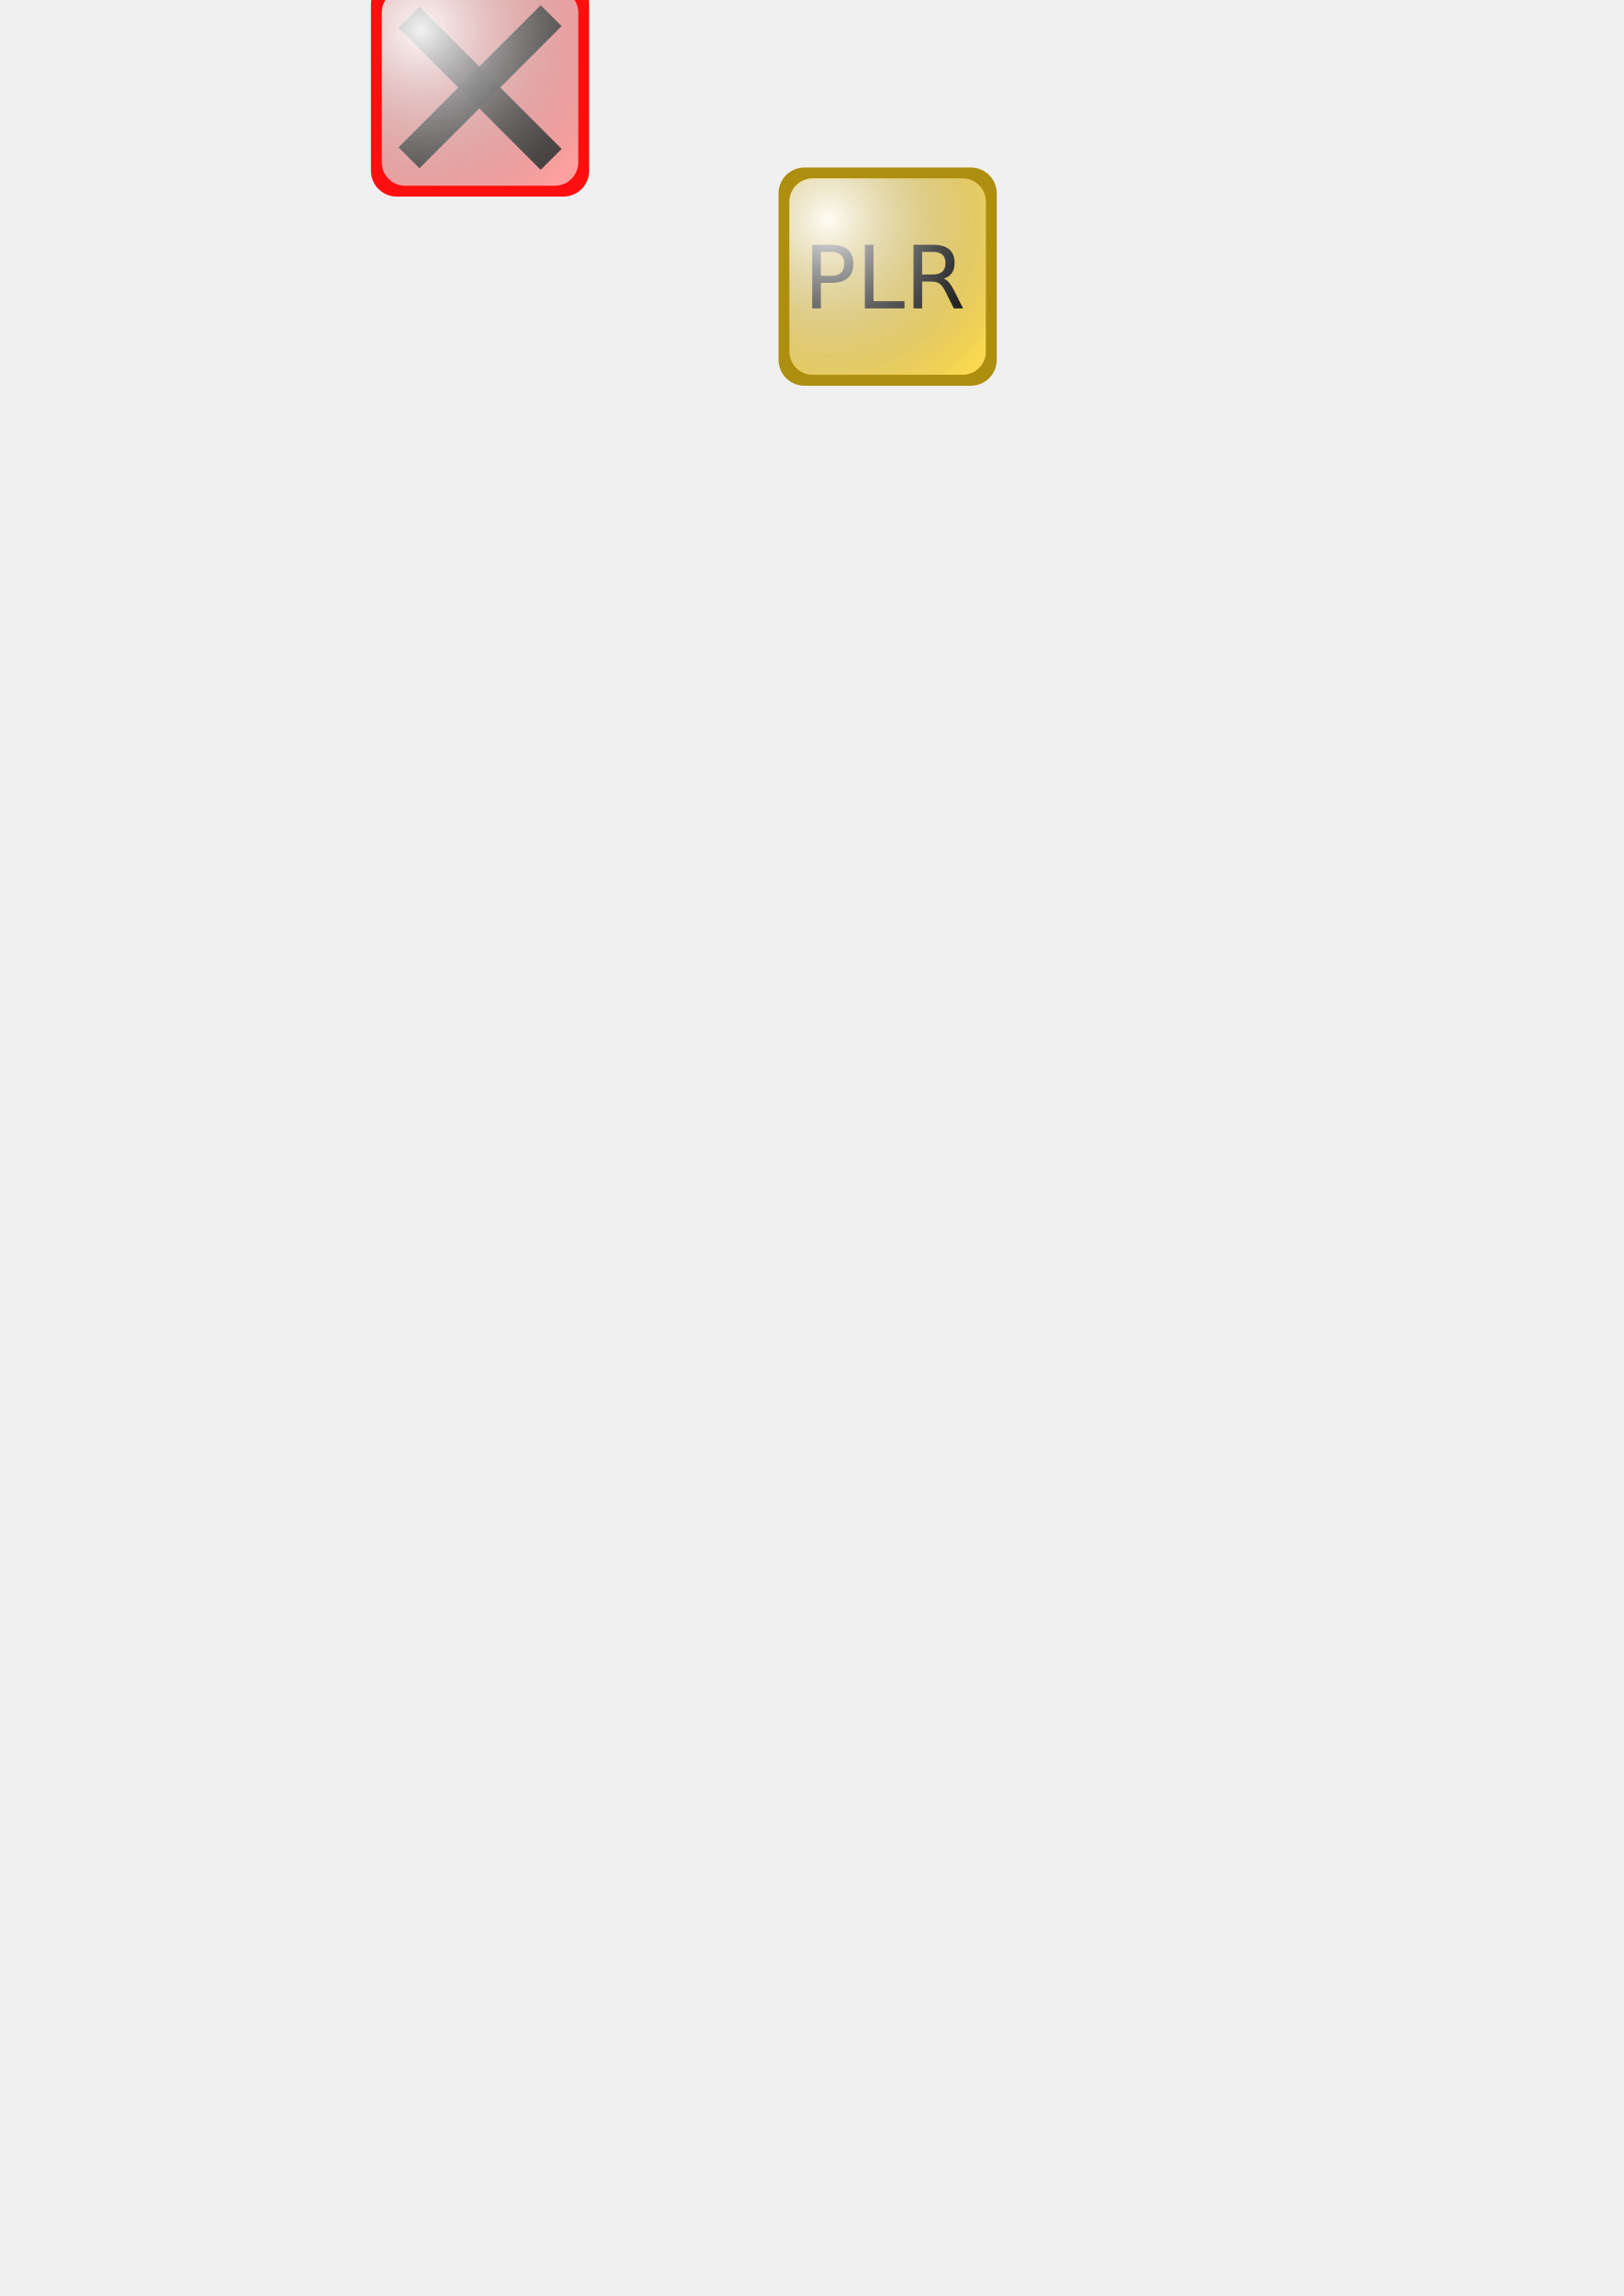
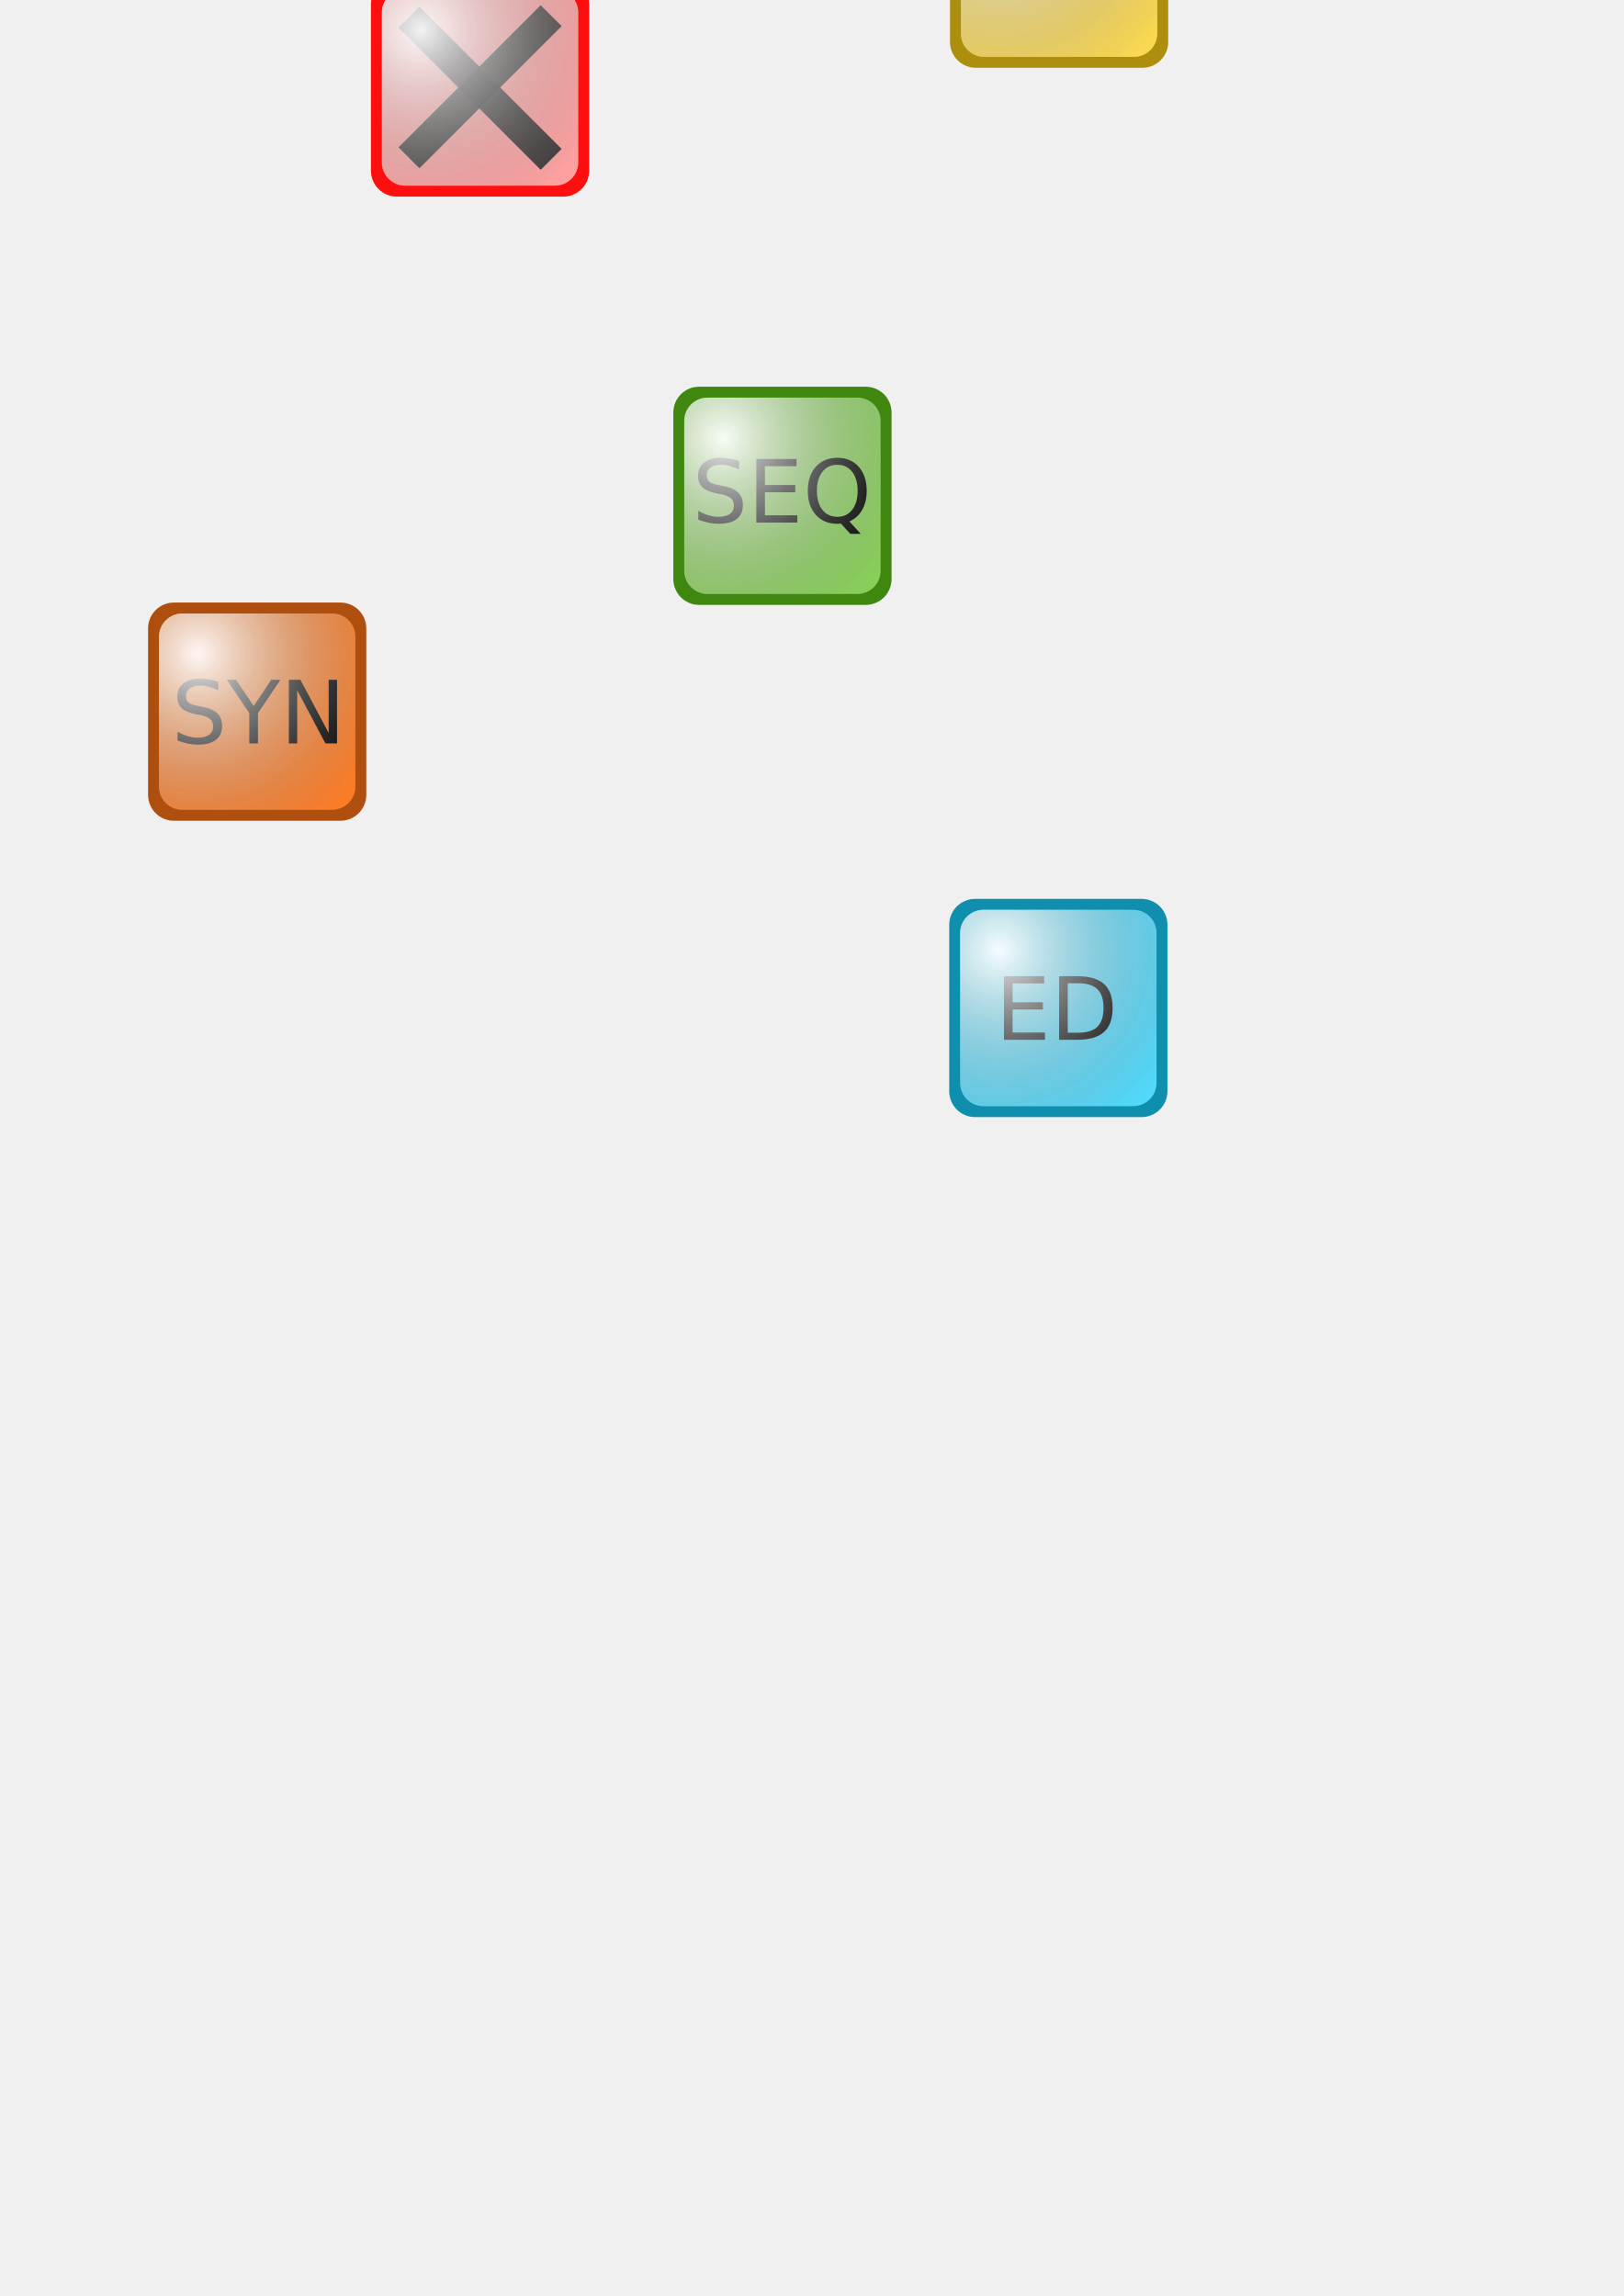
<svg xmlns="http://www.w3.org/2000/svg" xmlns:xlink="http://www.w3.org/1999/xlink" width="744.094" height="1052.362" id="svg2">
  <defs id="defs4">
    <linearGradient id="linearGradient3195">
      <stop style="stop-color:#ffa8ff;stop-opacity:1;" offset="0" id="stop3197" />
      <stop style="stop-color:#ffffff;stop-opacity:0;" offset="1" id="stop3199" />
    </linearGradient>
    <linearGradient id="linearGradient3187">
      <stop style="stop-color:#ffffff;stop-opacity:1;" offset="0" id="stop3189" />
      <stop style="stop-color:#808080;stop-opacity:0;" offset="1" id="stop3191" />
    </linearGradient>
    <radialGradient xlink:href="#linearGradient3187" id="radialGradient3193" cx="-153.465" cy="62.994" fx="-153.465" fy="62.994" r="45" gradientUnits="userSpaceOnUse" gradientTransform="matrix(-0.1111111,2.099107,-2.061659,-0.1091288,-32.89478,409.9485)" />
    <linearGradient xlink:href="#linearGradient3187" id="linearGradient3207" x1="-163.571" y1="107.362" x2="-73.571" y2="107.362" gradientUnits="userSpaceOnUse" />
    <radialGradient xlink:href="#linearGradient3187" id="radialGradient3227" gradientUnits="userSpaceOnUse" gradientTransform="matrix(-0.1111111,2.099107,-2.061659,-0.1091288,304.2481,235.196)" cx="-153.465" cy="62.994" fx="-153.465" fy="62.994" r="45" />
    <linearGradient xlink:href="#linearGradient3187" id="linearGradient3229" gradientUnits="userSpaceOnUse" x1="-163.571" y1="107.362" x2="-73.571" y2="107.362" gradientTransform="translate(337.1429,-174.7525)" />
    <radialGradient xlink:href="#linearGradient3187" id="radialGradient3233" gradientUnits="userSpaceOnUse" gradientTransform="matrix(-0.1111111,2.099107,-2.061659,-0.1091288,196.3909,486.2674)" cx="-153.465" cy="62.994" fx="-153.465" fy="62.994" r="45" />
    <linearGradient xlink:href="#linearGradient3187" id="linearGradient3235" gradientUnits="userSpaceOnUse" x1="-163.571" y1="107.362" x2="-73.571" y2="107.362" gradientTransform="translate(229.2857,76.31891)" />
    <radialGradient xlink:href="#linearGradient3187" id="radialGradient3241" gradientUnits="userSpaceOnUse" gradientTransform="matrix(-0.1111111,2.099107,-2.061659,-0.1091288,42.81949,284.1245)" cx="-153.465" cy="62.994" fx="-153.465" fy="62.994" r="45" />
    <linearGradient xlink:href="#linearGradient3187" id="linearGradient3243" gradientUnits="userSpaceOnUse" x1="-163.571" y1="107.362" x2="-73.571" y2="107.362" gradientTransform="translate(75.71427,-125.8239)" />
    <radialGradient xlink:href="#linearGradient3187" id="radialGradient3297" gradientUnits="userSpaceOnUse" gradientTransform="matrix(-0.1111111,2.099107,-2.061659,-0.1091288,42.81949,284.1245)" cx="-153.465" cy="62.994" fx="-153.465" fy="62.994" r="45" />
    <linearGradient xlink:href="#linearGradient3187" id="linearGradient3299" gradientUnits="userSpaceOnUse" gradientTransform="translate(75.71427,-125.8239)" x1="-163.571" y1="107.362" x2="-73.571" y2="107.362" />
    <radialGradient xlink:href="#linearGradient3187" id="radialGradient3301" gradientUnits="userSpaceOnUse" gradientTransform="matrix(-0.1111111,2.099107,-2.061659,-0.1091288,196.3909,486.2674)" cx="-153.465" cy="62.994" fx="-153.465" fy="62.994" r="45" />
    <linearGradient xlink:href="#linearGradient3187" id="linearGradient3303" gradientUnits="userSpaceOnUse" gradientTransform="translate(229.2857,76.31891)" x1="-163.571" y1="107.362" x2="-73.571" y2="107.362" />
    <radialGradient xlink:href="#linearGradient3187" id="radialGradient2448" gradientUnits="userSpaceOnUse" gradientTransform="matrix(-0.1111111,2.099107,-2.061659,-0.1091288,304.2481,235.196)" cx="-153.465" cy="62.994" fx="-153.465" fy="62.994" r="45" />
    <linearGradient xlink:href="#linearGradient3187" id="linearGradient2450" gradientUnits="userSpaceOnUse" gradientTransform="translate(337.1429,-174.7525)" x1="-163.571" y1="107.362" x2="-73.571" y2="107.362" />
    <radialGradient xlink:href="#linearGradient3187" id="radialGradient2459" gradientUnits="userSpaceOnUse" gradientTransform="matrix(-0.1111111,2.099107,-2.061659,-0.1091288,304.2481,235.196)" cx="-153.465" cy="62.994" fx="-153.465" fy="62.994" r="45" />
    <linearGradient xlink:href="#linearGradient3187" id="linearGradient2461" gradientUnits="userSpaceOnUse" gradientTransform="translate(337.1429,-174.7525)" x1="-163.571" y1="107.362" x2="-73.571" y2="107.362" />
    <radialGradient xlink:href="#linearGradient3187" id="radialGradient2464" gradientUnits="userSpaceOnUse" gradientTransform="matrix(-0.1111111,2.099107,-2.061659,-0.1091288,492.4624,429.3716)" cx="-153.465" cy="62.994" fx="-153.465" fy="62.994" r="45" />
    <linearGradient xlink:href="#linearGradient3187" id="linearGradient2466" gradientUnits="userSpaceOnUse" gradientTransform="translate(525.3571,19.42315)" x1="-163.571" y1="107.362" x2="-73.571" y2="107.362" />
+     <radialGradient xlink:href="#linearGradient3187" id="radialGradient2435" gradientUnits="userSpaceOnUse" gradientTransform="matrix(-0.1111111,2.099107,-2.061659,-0.1091288,467.1052,451.2674)" cx="-153.465" cy="62.994" fx="-153.465" fy="62.994" r="45" />
+     <linearGradient xlink:href="#linearGradient3187" id="linearGradient2437" gradientUnits="userSpaceOnUse" gradientTransform="translate(500,41.31891)" x1="-163.571" y1="107.362" x2="-73.571" y2="107.362" />
+     <radialGradient xlink:href="#linearGradient3187" id="radialGradient2471" gradientUnits="userSpaceOnUse" gradientTransform="matrix(-0.1111111,2.099107,-2.061659,-0.1091288,467.1052,451.2674)" cx="-153.465" cy="62.994" fx="-153.465" fy="62.994" r="45" />
+     <linearGradient xlink:href="#linearGradient3187" id="linearGradient2473" gradientUnits="userSpaceOnUse" gradientTransform="translate(500,41.31891)" x1="-163.571" y1="107.362" x2="-73.571" y2="107.362" />
+     <radialGradient xlink:href="#linearGradient3187" id="radialGradient2486" gradientUnits="userSpaceOnUse" gradientTransform="matrix(-0.1111111,2.099107,-2.061659,-0.1091288,467.1052,451.2674)" cx="-153.465" cy="62.994" fx="-153.465" fy="62.994" r="45" />
+     <linearGradient xlink:href="#linearGradient3187" id="linearGradient2488" gradientUnits="userSpaceOnUse" gradientTransform="translate(500,41.31891)" x1="-163.571" y1="107.362" x2="-73.571" y2="107.362" />
+     <radialGradient xlink:href="#linearGradient3187" id="radialGradient2499" gradientUnits="userSpaceOnUse" gradientTransform="matrix(-0.1111111,2.099107,-2.061659,-0.1091288,467.1052,451.2674)" cx="-153.465" cy="62.994" fx="-153.465" fy="62.994" r="45" />
+     <linearGradient xlink:href="#linearGradient3187" id="linearGradient2501" gradientUnits="userSpaceOnUse" gradientTransform="translate(500,41.31891)" x1="-163.571" y1="107.362" x2="-73.571" y2="107.362" />
+     <radialGradient xlink:href="#linearGradient3187" id="radialGradient2511" gradientUnits="userSpaceOnUse" gradientTransform="matrix(-0.1111111,2.099107,-2.061659,-0.1091288,467.1052,451.2674)" cx="-153.465" cy="62.994" fx="-153.465" fy="62.994" r="45" />
+     <linearGradient xlink:href="#linearGradient3187" id="linearGradient2513" gradientUnits="userSpaceOnUse" gradientTransform="translate(500,41.31891)" x1="-163.571" y1="107.362" x2="-73.571" y2="107.362" />
+     <radialGradient xlink:href="#linearGradient3187" id="radialGradient2522" gradientUnits="userSpaceOnUse" gradientTransform="matrix(-0.1111111,2.099107,-2.061659,-0.1091288,467.1052,451.2674)" cx="-153.465" cy="62.994" fx="-153.465" fy="62.994" r="45" />
+     <linearGradient xlink:href="#linearGradient3187" id="linearGradient2524" gradientUnits="userSpaceOnUse" gradientTransform="translate(500,41.31891)" x1="-163.571" y1="107.362" x2="-73.571" y2="107.362" />
+     <radialGradient xlink:href="#linearGradient3187" id="radialGradient2527" gradientUnits="userSpaceOnUse" gradientTransform="matrix(-0.1111111,2.099107,-2.061659,-0.1091288,494.6052,508.0531)" cx="-153.465" cy="62.994" fx="-153.465" fy="62.994" r="45" />
+     <linearGradient xlink:href="#linearGradient3187" id="linearGradient2529" gradientUnits="userSpaceOnUse" gradientTransform="translate(527.5,98.10463)" x1="-163.571" y1="107.362" x2="-73.571" y2="107.362" />
+     <radialGradient xlink:href="#linearGradient3187" id="radialGradient2551" gradientUnits="userSpaceOnUse" gradientTransform="matrix(-0.1111111,2.099107,-2.061659,-0.1091288,304.2481,235.196)" cx="-153.465" cy="62.994" fx="-153.465" fy="62.994" r="45" />
+     <linearGradient xlink:href="#linearGradient3187" id="linearGradient2553" gradientUnits="userSpaceOnUse" gradientTransform="translate(337.1429,-174.7525)" x1="-163.571" y1="107.362" x2="-73.571" y2="107.362" />
+     <radialGradient xlink:href="#linearGradient3187" id="radialGradient2556" gradientUnits="userSpaceOnUse" gradientTransform="matrix(-0.1111111,2.099107,-2.061659,-0.1091288,323.8909,606.9817)" cx="-153.465" cy="62.994" fx="-153.465" fy="62.994" r="45" />
+     <linearGradient xlink:href="#linearGradient3187" id="linearGradient2558" gradientUnits="userSpaceOnUse" gradientTransform="translate(356.7857,197.0332)" x1="-163.571" y1="107.362" x2="-73.571" y2="107.362" />
+     <radialGradient xlink:href="#linearGradient3187" id="radialGradient2587" gradientUnits="userSpaceOnUse" gradientTransform="matrix(-0.1111111,2.099107,-2.061659,-0.1091288,323.8909,606.9817)" cx="-153.465" cy="62.994" fx="-153.465" fy="62.994" r="45" />
+     <linearGradient xlink:href="#linearGradient3187" id="linearGradient2589" gradientUnits="userSpaceOnUse" gradientTransform="translate(356.7857,197.0332)" x1="-163.571" y1="107.362" x2="-73.571" y2="107.362" />
+     <radialGradient xlink:href="#linearGradient3187" id="radialGradient2592" gradientUnits="userSpaceOnUse" gradientTransform="matrix(-0.1111111,2.099107,-2.061659,-0.1091288,540.3195,748.1628)" cx="-153.465" cy="62.994" fx="-153.465" fy="62.994" r="45" />
+     <linearGradient xlink:href="#linearGradient3187" id="linearGradient2594" gradientUnits="userSpaceOnUse" gradientTransform="translate(573.2143,338.2143)" x1="-163.571" y1="107.362" x2="-73.571" y2="107.362" />
+     <radialGradient xlink:href="#linearGradient3187" id="radialGradient2624" gradientUnits="userSpaceOnUse" gradientTransform="matrix(-0.1111111,2.099107,-2.061659,-0.1091288,323.8909,606.9817)" cx="-153.465" cy="62.994" fx="-153.465" fy="62.994" r="45" />
+     <linearGradient xlink:href="#linearGradient3187" id="linearGradient2626" gradientUnits="userSpaceOnUse" gradientTransform="translate(356.7857,197.0332)" x1="-163.571" y1="107.362" x2="-73.571" y2="107.362" />
+     <radialGradient xlink:href="#linearGradient3187" id="radialGradient2629" gradientUnits="userSpaceOnUse" gradientTransform="matrix(-0.1111111,2.099107,-2.061659,-0.1091288,203.5338,628.7674)" cx="-153.465" cy="62.994" fx="-153.465" fy="62.994" r="45" />
+     <linearGradient xlink:href="#linearGradient3187" id="linearGradient2631" gradientUnits="userSpaceOnUse" gradientTransform="translate(236.4286,218.8189)" x1="-163.571" y1="107.362" x2="-73.571" y2="107.362" />
+     <radialGradient xlink:href="#linearGradient3187" id="radialGradient2646" gradientUnits="userSpaceOnUse" gradientTransform="matrix(-0.1111111,2.099107,-2.061659,-0.1091288,494.6052,508.0531)" cx="-153.465" cy="62.994" fx="-153.465" fy="62.994" r="45" />
+     <linearGradient xlink:href="#linearGradient3187" id="linearGradient2648" gradientUnits="userSpaceOnUse" gradientTransform="translate(527.5,98.10463)" x1="-163.571" y1="107.362" x2="-73.571" y2="107.362" />
+     <radialGradient xlink:href="#linearGradient3187" id="radialGradient2651" gradientUnits="userSpaceOnUse" gradientTransform="matrix(-0.1111111,2.099107,-2.061659,-0.1091288,444.2481,529.8388)" cx="-153.465" cy="62.994" fx="-153.465" fy="62.994" r="45" />
+     <linearGradient xlink:href="#linearGradient3187" id="linearGradient2653" gradientUnits="userSpaceOnUse" gradientTransform="translate(477.1429,119.8904)" x1="-163.571" y1="107.362" x2="-73.571" y2="107.362" />
+     <radialGradient xlink:href="#linearGradient3187" id="radialGradient2671" gradientUnits="userSpaceOnUse" gradientTransform="matrix(-0.1111111,2.099107,-2.061659,-0.1091288,540.3195,748.1628)" cx="-153.465" cy="62.994" fx="-153.465" fy="62.994" r="45" />
+     <linearGradient xlink:href="#linearGradient3187" id="linearGradient2673" gradientUnits="userSpaceOnUse" gradientTransform="translate(573.2143,338.2143)" x1="-163.571" y1="107.362" x2="-73.571" y2="107.362" />
+     <radialGradient xlink:href="#linearGradient3187" id="radialGradient2676" gradientUnits="userSpaceOnUse" gradientTransform="matrix(-0.1111111,2.099107,-2.061659,-0.1091288,561.391,765.6628)" cx="-153.465" cy="62.994" fx="-153.465" fy="62.994" r="45" />
+     <linearGradient xlink:href="#linearGradient3187" id="linearGradient2678" gradientUnits="userSpaceOnUse" gradientTransform="translate(594.2857,355.7143)" x1="-163.571" y1="107.362" x2="-73.571" y2="107.362" />
+     <radialGradient xlink:href="#linearGradient3187" id="radialGradient2691" gradientUnits="userSpaceOnUse" gradientTransform="matrix(-0.1111111,2.099107,-2.061659,-0.1091288,561.391,765.6628)" cx="-153.465" cy="62.994" fx="-153.465" fy="62.994" r="45" />
+     <linearGradient xlink:href="#linearGradient3187" id="linearGradient2693" gradientUnits="userSpaceOnUse" gradientTransform="translate(594.2857,355.7143)" x1="-163.571" y1="107.362" x2="-73.571" y2="107.362" />
+     <radialGradient xlink:href="#linearGradient3187" id="radialGradient2703" gradientUnits="userSpaceOnUse" gradientTransform="matrix(-0.1111111,2.099107,-2.061659,-0.1091288,561.391,765.6628)" cx="-153.465" cy="62.994" fx="-153.465" fy="62.994" r="45" />
+     <linearGradient xlink:href="#linearGradient3187" id="linearGradient2705" gradientUnits="userSpaceOnUse" gradientTransform="translate(594.2857,355.7143)" x1="-163.571" y1="107.362" x2="-73.571" y2="107.362" />
+     <radialGradient xlink:href="#linearGradient3187" id="radialGradient2713" gradientUnits="userSpaceOnUse" gradientTransform="matrix(-0.1111111,2.099107,-2.061659,-0.1091288,561.391,765.6628)" cx="-153.465" cy="62.994" fx="-153.465" fy="62.994" r="45" />
+     <linearGradient xlink:href="#linearGradient3187" id="linearGradient2715" gradientUnits="userSpaceOnUse" gradientTransform="translate(594.2857,355.7143)" x1="-163.571" y1="107.362" x2="-73.571" y2="107.362" />
  </defs>
  <g id="layer1">
-     <g id="g3261" transform="translate(371.4286,-50)">
-       <g transform="translate(-255.7143,-137.2525)" id="addSequence">
-         <rect style="opacity:0.935;fill:#338000;fill-opacity:1;fill-rule:evenodd;stroke:#ffffff;stroke-width:0;stroke-linecap:round;stroke-linejoin:round;stroke-miterlimit:4;stroke-dasharray:none;stroke-opacity:0.011" id="rect3195" width="100" height="100" x="162.857" y="68.791" ry="11.834" />
-         <rect style="opacity:0.935;fill:#8dd35f;fill-opacity:1;fill-rule:evenodd;stroke:#ffffff;stroke-width:0;stroke-linecap:round;stroke-linejoin:round;stroke-miterlimit:4;stroke-dasharray:none;stroke-opacity:0.011" id="rect3197" width="90" height="90" x="167.857" y="73.791" ry="10.651" />
-         <text xml:space="preserve" style="font-size:40px;font-style:normal;font-weight:normal;fill:#000000;fill-opacity:1;stroke:none;stroke-width:1px;stroke-linecap:butt;stroke-linejoin:miter;stroke-opacity:1;font-family:Bitstream Vera Sans" x="171.568" y="131.056" id="text3216">
-           <tspan id="tspan3218" x="171.568" y="131.056">SEQ</tspan>
+     <g id="addSynth">
+       <g transform="translate(-28.57144,161.676)" id="sd">
+         <rect style="opacity:0.935;fill:#aa4400;fill-opacity:1;fill-rule:evenodd;stroke:#ffffff;stroke-width:0;stroke-linecap:round;stroke-linejoin:round;stroke-miterlimit:4;stroke-dasharray:none;stroke-opacity:0.011" id="rect3228" width="100" height="100" x="96.429" y="114.505" ry="11.834" />
+         <rect style="opacity:0.935;fill:#ff7f2a;fill-opacity:1;fill-rule:evenodd;stroke:#ffffff;stroke-width:0;stroke-linecap:round;stroke-linejoin:round;stroke-miterlimit:4;stroke-dasharray:none;stroke-opacity:0.011" id="rect3230" width="90" height="90" x="101.429" y="119.505" ry="10.651" />
+         <text xml:space="preserve" style="font-size:40px;font-style:normal;font-weight:normal;fill:#000000;fill-opacity:1;stroke:none;stroke-width:1px;stroke-linecap:butt;stroke-linejoin:miter;stroke-opacity:1;font-family:Bitstream Vera Sans" x="107.19" y="179.066" id="text3232">
+           <tspan id="tspan3234" x="107.19" y="179.066">SYN</tspan>
        </text>
      </g>
-       <rect ry="10.651" y="-63.462" x="-87.857" height="90" width="90" id="rect2413" style="opacity:0.935;fill:url(#radialGradient3297);fill-opacity:1;fill-rule:evenodd;stroke:url(#linearGradient3299);stroke-width:0;stroke-linecap:round;stroke-linejoin:round;stroke-miterlimit:4;stroke-dasharray:none;stroke-opacity:0.011" />
-     </g>
-     <g id="g3277">
-       <g id="g3269">
-         <g id="addSynth" transform="translate(72.14285,-231.8954)">
-           <rect ry="11.834" y="114.505" x="96.429" height="100" width="100" id="rect3228" style="opacity:0.935;fill:#aa4400;fill-opacity:1;fill-rule:evenodd;stroke:#ffffff;stroke-width:0;stroke-linecap:round;stroke-linejoin:round;stroke-miterlimit:4;stroke-dasharray:none;stroke-opacity:0.011" />
-           <rect ry="10.651" y="119.505" x="101.429" height="90" width="90" id="rect3230" style="opacity:0.935;fill:#ff7f2a;fill-opacity:1;fill-rule:evenodd;stroke:#ffffff;stroke-width:0;stroke-linecap:round;stroke-linejoin:round;stroke-miterlimit:4;stroke-dasharray:none;stroke-opacity:0.011" />
-           <text id="text3232" y="179.066" x="107.19" style="font-size:40px;font-style:normal;font-weight:normal;fill:#000000;fill-opacity:1;stroke:none;stroke-width:1px;stroke-linecap:butt;stroke-linejoin:miter;stroke-opacity:1;font-family:Bitstream Vera Sans" xml:space="preserve">
-             <tspan y="179.066" x="107.19" id="tspan3234">SYN</tspan>
-           </text>
-         </g>
-         <rect style="opacity:0.935;fill:url(#radialGradient3227);fill-opacity:1;fill-rule:evenodd;stroke:url(#linearGradient3229);stroke-width:0;stroke-linecap:round;stroke-linejoin:round;stroke-miterlimit:4;stroke-dasharray:none;stroke-opacity:0.011" id="rect3225" width="90" height="90" x="173.571" y="-112.39" ry="10.651" />
-       </g>
+       <rect ry="10.651" y="281.181" x="72.857" height="90" width="90" id="rect3225" style="opacity:0.935;fill:url(#radialGradient2629);fill-opacity:1;fill-rule:evenodd;stroke:url(#linearGradient2631);stroke-width:0;stroke-linecap:round;stroke-linejoin:round;stroke-miterlimit:4;stroke-dasharray:none;stroke-opacity:0.011" />
    </g>
    <g id="g3286" transform="translate(109.2857,-143.5714)">
      <g transform="matrix(0,1,-1,0,207.3622,54.39538)" id="delete">
        <rect style="opacity:0.935;fill:#ff0000;fill-opacity:1;fill-rule:evenodd;stroke:#ffffff;stroke-width:0;stroke-linecap:round;stroke-linejoin:round;stroke-miterlimit:4;stroke-dasharray:none;stroke-opacity:0.011" id="rect3155" width="100" height="100" x="79.286" y="46.648" ry="11.834" />
        <rect style="opacity:0.935;fill:#ffaaaa;fill-opacity:1;fill-rule:evenodd;stroke:#ffffff;stroke-width:0;stroke-linecap:round;stroke-linejoin:round;stroke-miterlimit:4;stroke-dasharray:none;stroke-opacity:0.011" id="rect3182" width="90" height="90" x="84.286" y="51.648" ry="10.651" />
        <g id="g3176" transform="translate(3.214285,-18.21429)">
          <g id="g3171">
            <g id="g3167" transform="matrix(0.7071068,-0.7071068,0.7071068,0.7071068,111.6696,-81.00996)" style="fill:#333333">
              <rect rx="0" ry="0" y="102.362" x="-135.357" height="92.143" width="13.571" id="rect3163" style="opacity:0.935;fill:#333333;fill-opacity:1;fill-rule:evenodd;stroke:#ffffff;stroke-width:0;stroke-linecap:round;stroke-linejoin:round;stroke-miterlimit:4;stroke-dasharray:none;stroke-opacity:0.011" />
              <rect transform="matrix(0,1,1,0,0,0)" rx="0" ry="0" y="-174.138" x="142.153" height="92.143" width="13.571" id="rect3165" style="opacity:0.935;fill:#333333;fill-opacity:1;fill-rule:evenodd;stroke:#ffffff;stroke-width:0;stroke-linecap:round;stroke-linejoin:round;stroke-miterlimit:4;stroke-dasharray:none;stroke-opacity:0.011" />
            </g>
          </g>
        </g>
      </g>
      <rect ry="10.651" y="138.681" x="65.714" height="90" width="90" id="rect3231" style="opacity:0.935;fill:url(#radialGradient3301);fill-opacity:1;fill-rule:evenodd;stroke:url(#linearGradient3303);stroke-width:0;stroke-linecap:round;stroke-linejoin:round;stroke-miterlimit:4;stroke-dasharray:none;stroke-opacity:0.011" />
    </g>
-     <g id="addSequencePlayer">
+     <g id="addSequencePlayer" transform="translate(78.57143,-145.7143)">
      <rect ry="11.834" y="76.785" x="356.786" height="100" width="100" id="rect2438" style="opacity:0.935;fill:#aa8800;fill-opacity:1;fill-rule:evenodd;stroke:#ffffff;stroke-width:0;stroke-linecap:round;stroke-linejoin:round;stroke-miterlimit:4;stroke-dasharray:none;stroke-opacity:0.011" />
      <rect ry="10.651" y="81.785" x="361.786" height="90" width="90" id="rect2440" style="opacity:0.935;fill:#ffdd55;fill-opacity:1;fill-rule:evenodd;stroke:#ffffff;stroke-width:0;stroke-linecap:round;stroke-linejoin:round;stroke-miterlimit:4;stroke-dasharray:none;stroke-opacity:0.011" />
      <text id="text2442" y="141.365" x="368.299" style="font-size:40px;font-style:normal;font-weight:normal;fill:#000000;fill-opacity:1;stroke:none;stroke-width:1px;stroke-linecap:butt;stroke-linejoin:miter;stroke-opacity:1;font-family:Bitstream Vera Sans" xml:space="preserve">
        <tspan y="141.365" x="368.299" id="tspan2444">PLR</tspan>
      </text>
      <rect ry="10.651" y="81.785" x="361.786" height="90" width="90" id="rect2446" style="opacity:0.935;fill:url(#radialGradient2464);fill-opacity:1;fill-rule:evenodd;stroke:url(#linearGradient2466);stroke-width:0;stroke-linecap:round;stroke-linejoin:round;stroke-miterlimit:4;stroke-dasharray:none;stroke-opacity:0.011" />
    </g>
+     <g id="addSequence">
+       <rect ry="11.834" y="177.252" x="308.571" height="100" width="100" id="rect3195" style="opacity:0.935;fill:#338000;fill-opacity:1;fill-rule:evenodd;stroke:#ffffff;stroke-width:0;stroke-linecap:round;stroke-linejoin:round;stroke-miterlimit:4;stroke-dasharray:none;stroke-opacity:0.011" />
+       <rect ry="10.651" y="182.252" x="313.571" height="90" width="90" id="rect3197" style="opacity:0.935;fill:#8dd35f;fill-opacity:1;fill-rule:evenodd;stroke:#ffffff;stroke-width:0;stroke-linecap:round;stroke-linejoin:round;stroke-miterlimit:4;stroke-dasharray:none;stroke-opacity:0.011" />
+       <text id="text3216" y="239.518" x="317.282" style="font-size:40px;font-style:normal;font-weight:normal;fill:#000000;fill-opacity:1;stroke:none;stroke-width:1px;stroke-linecap:butt;stroke-linejoin:miter;stroke-opacity:1;font-family:Bitstream Vera Sans" xml:space="preserve">
+         <tspan y="239.518" x="317.282" id="tspan3218">SEQ</tspan>
+       </text>
+       <rect ry="10.651" y="182.252" x="313.571" height="90" width="90" id="rect2413" style="opacity:0.935;fill:url(#radialGradient2651);fill-opacity:1;fill-rule:evenodd;stroke:url(#linearGradient2653);stroke-width:0;stroke-linecap:round;stroke-linejoin:round;stroke-miterlimit:4;stroke-dasharray:none;stroke-opacity:0.011" />
+     </g>
+     <g id="addEditor">
+       <rect ry="11.834" y="412.005" x="435" height="100" width="100" id="rect2577" style="opacity:0.935;fill:#0088aa;fill-opacity:1;fill-rule:evenodd;stroke:#ffffff;stroke-width:0;stroke-linecap:round;stroke-linejoin:round;stroke-miterlimit:4;stroke-dasharray:none;stroke-opacity:0.011" />
+       <rect ry="10.651" y="417.005" x="440" height="90" width="90" id="rect2579" style="opacity:0.935;fill:#55ddff;fill-opacity:1;fill-rule:evenodd;stroke:#ffffff;stroke-width:0;stroke-linecap:round;stroke-linejoin:round;stroke-miterlimit:4;stroke-dasharray:none;stroke-opacity:0.011" />
+       <text id="text2581" y="476.585" x="456.162" style="font-size:40px;font-style:normal;font-weight:normal;fill:#000000;fill-opacity:1;stroke:none;stroke-width:1px;stroke-linecap:butt;stroke-linejoin:miter;stroke-opacity:1;font-family:Bitstream Vera Sans" xml:space="preserve">
+         <tspan id="tspan2684" y="476.585" x="456.162">ED</tspan>
+       </text>
+       <g transform="translate(9.285721,-1.071428)" id="sdsdsdsd">
+         <rect style="opacity:0.935;fill:url(#radialGradient2713);fill-opacity:1;fill-rule:evenodd;stroke:url(#linearGradient2715);stroke-width:0;stroke-linecap:round;stroke-linejoin:round;stroke-miterlimit:4;stroke-dasharray:none;stroke-opacity:0.011" id="rect2585" width="90" height="90" x="430.714" y="418.076" ry="10.651" />
+       </g>
+     </g>
  </g>
</svg>
